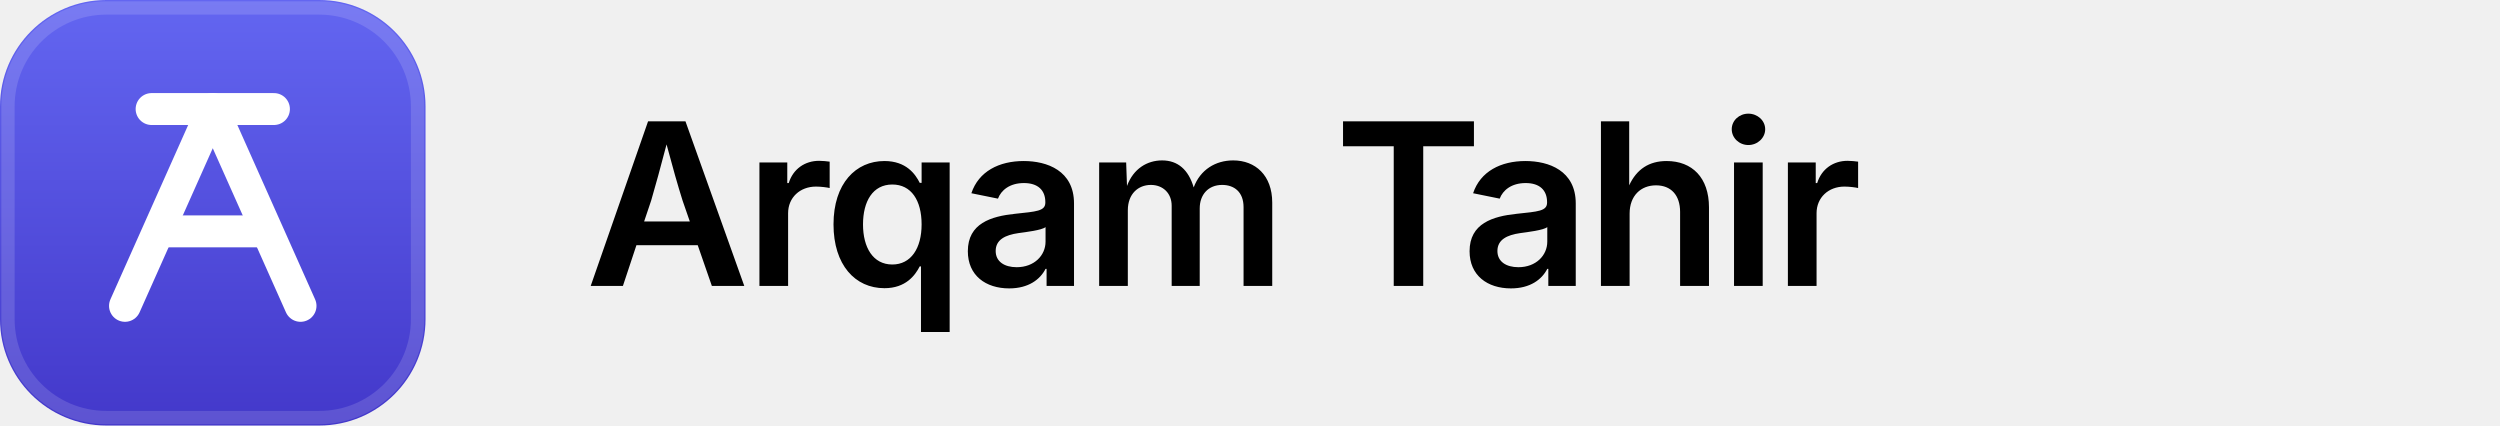
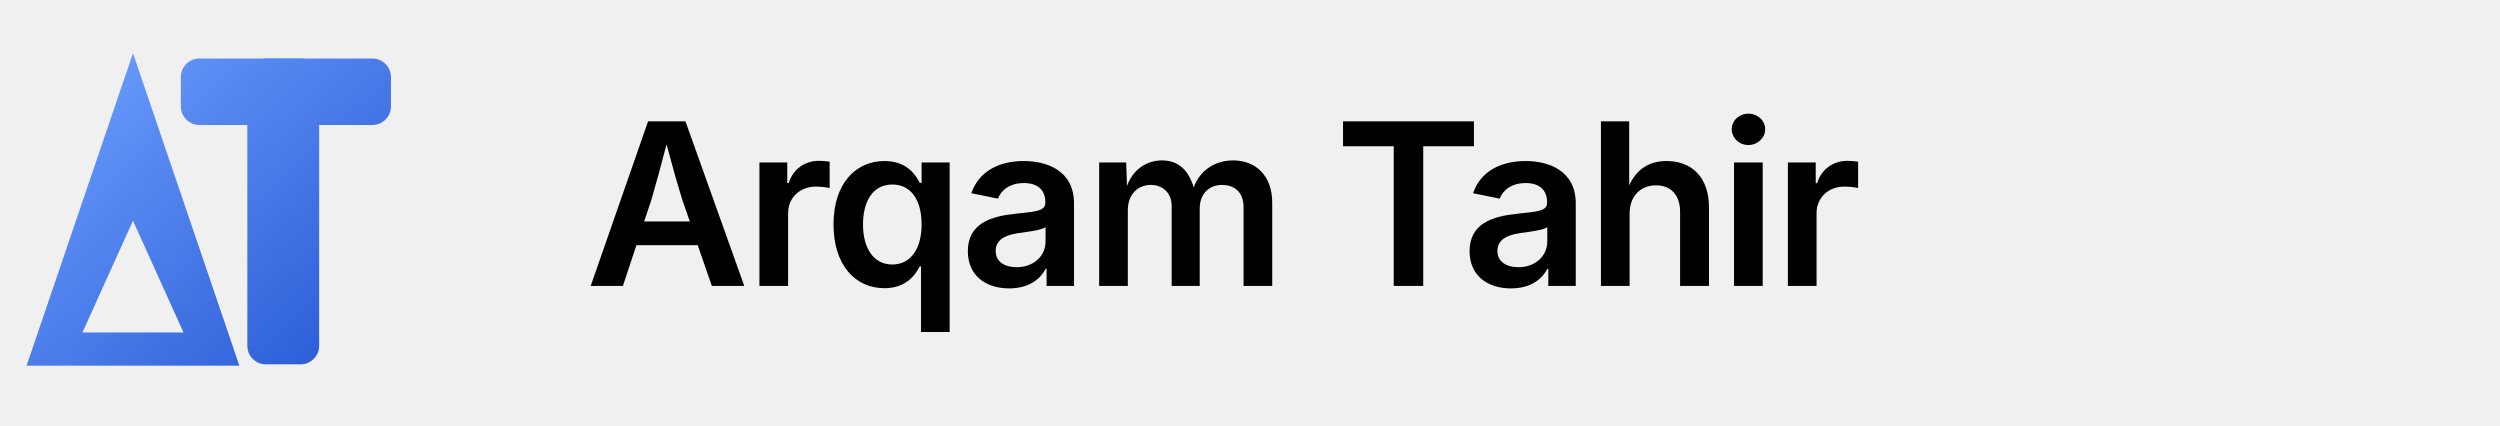
<svg xmlns="http://www.w3.org/2000/svg" width="188" height="32" viewBox="0 0 188 32" fill="none">
  <defs>
-     <linearGradient id="tile" x1="0" y1="0" x2="0" y2="32" gradientUnits="userSpaceOnUse">
-       <stop offset="0" stop-color="#6366F1" />
-       <stop offset="1" stop-color="#4338CA" />
+     <linearGradient id="b" x1="4" y1="3" x2="28" y2="29" gradientUnits="userSpaceOnUse">
+       <stop offset="0" stop-color="#70A1FF" />
+       <stop offset="1" stop-color="#2456D3" />
    </linearGradient>
+     <mask id="cut">
+       <rect width="32" height="32" fill="white" />
+       <g fill="black" stroke="black" stroke-width="1.6" stroke-linejoin="round">
+         <rect x="13.6" y="4.4" width="15.8" height="5" rx="1.4" />
+         <rect x="18.6" y="4.4" width="5.4" height="23" rx="1.4" />
+       </g>
+     </mask>
  </defs>
-   <rect width="32" height="32" rx="8" fill="url(#tile)" />
-   <rect x="0.6" y="0.6" width="30.8" height="30.8" rx="7.4" fill="none" stroke="#FFFFFF" stroke-opacity="0.14" />
-   <path d="M9.4 23 L16 8.2 L22.6 23" stroke="white" stroke-width="2.4" stroke-linecap="round" stroke-linejoin="round" fill="none" />
-   <path d="M12.2 17.4 H19.8" stroke="white" stroke-width="2.4" stroke-linecap="round" />
-   <path d="M11.4 8.2 H20.6" stroke="white" stroke-width="2.4" stroke-linecap="round" />
+   <path d="M10 4 L18 27.5 L2 27.5 Z M10 16.6 L13.8 25 L6.2 25 Z" fill="url(#b)" fill-rule="evenodd" mask="url(#cut)" />
+   <g fill="url(#b)">
+     <rect x="13.6" y="4.4" width="15.8" height="5" rx="1.4" />
+     <rect x="18.6" y="4.4" width="5.4" height="23" rx="1.4" />
+   </g>
  <text x="44" y="21.5" font-family="'Geist', -apple-system, BlinkMacSystemFont, 'Segoe UI', sans-serif" font-size="17" font-weight="600" letter-spacing="-0.4" fill="currentColor">Arqam Tahir</text>
</svg>
